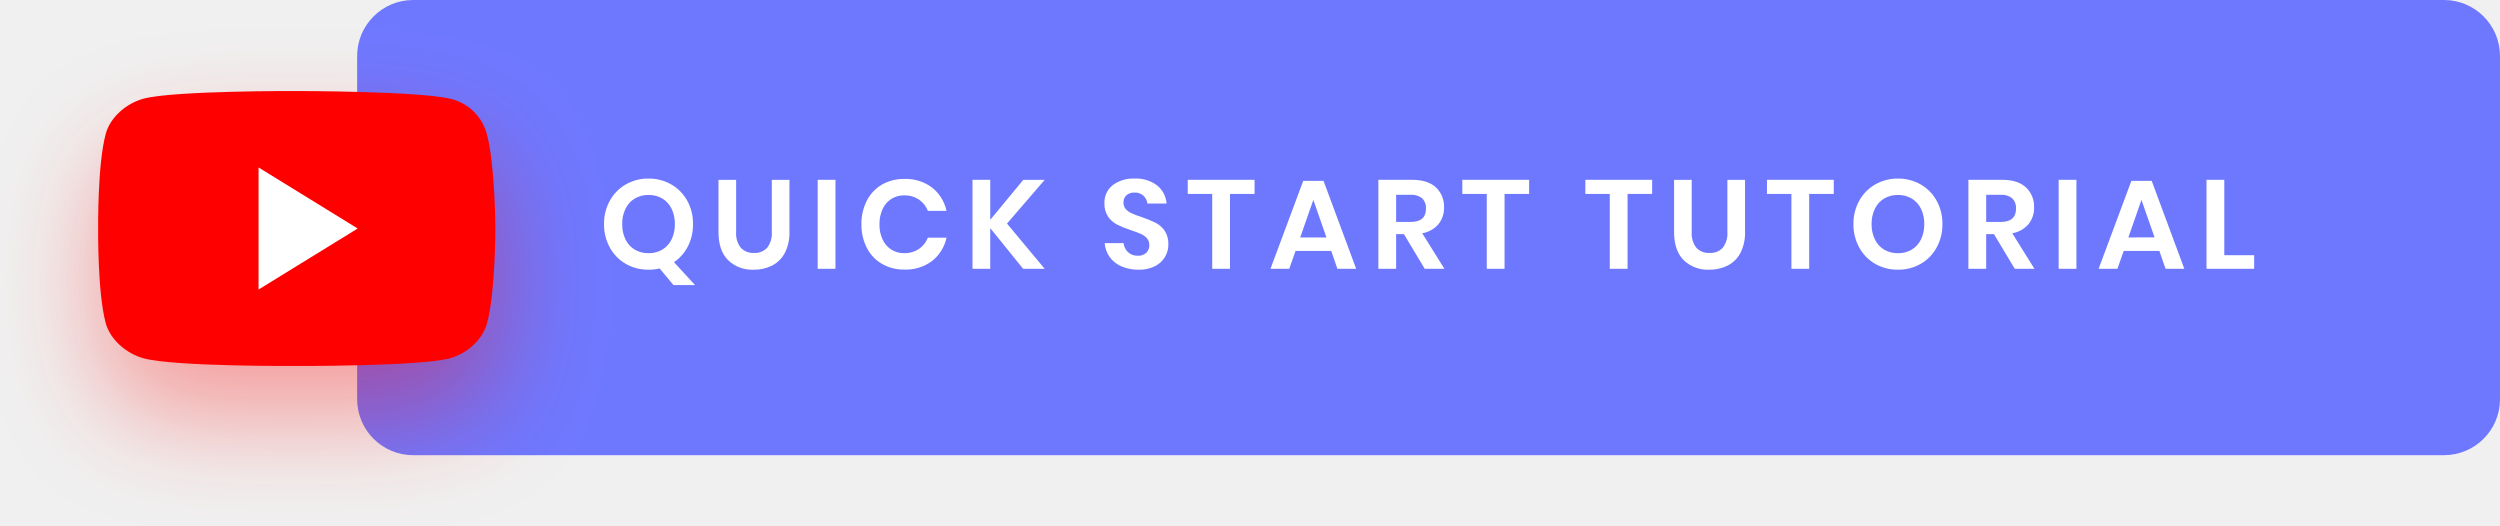
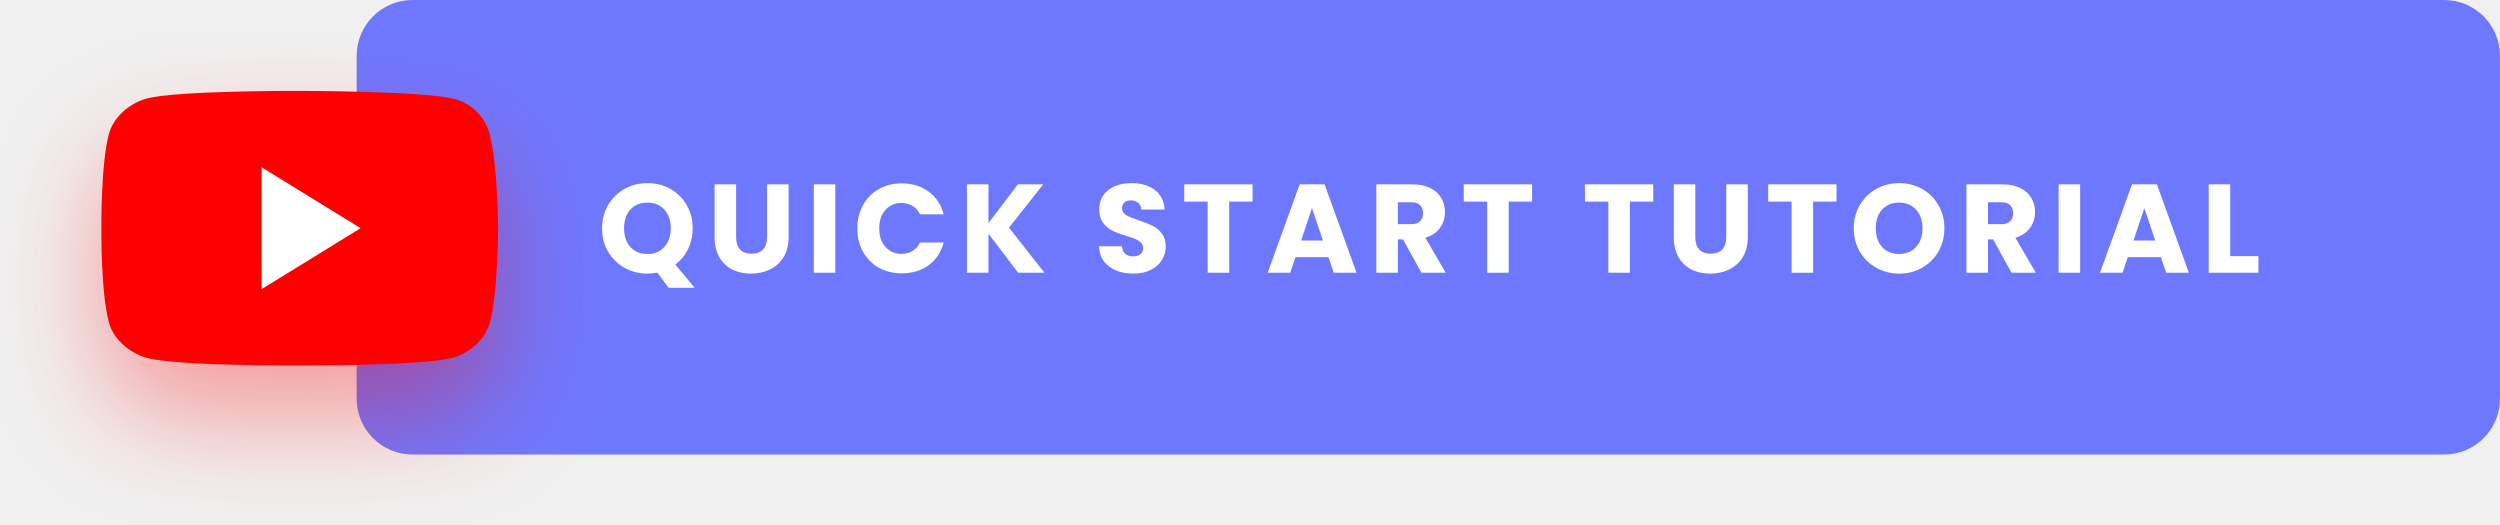
- <svg xmlns="http://www.w3.org/2000/svg" width="714" height="150" viewBox="0 0 714 150">
+ <svg xmlns="http://www.w3.org/2000/svg" width="715" height="150" viewBox="0 0 715 150" fill="none">
+   <g clip-path="url(#clip0)">
+     <rect x="102" width="613" height="130" rx="16" fill="#6E78FF" />
+     <path d="M191.232 82.32L187.992 77.964C187.032 78.156 186.096 78.252 185.184 78.252C182.808 78.252 180.624 77.7 178.632 76.596C176.664 75.492 175.092 73.956 173.916 71.988C172.764 69.996 172.188 67.764 172.188 65.292C172.188 62.82 172.764 60.6 173.916 58.632C175.092 56.664 176.664 55.128 178.632 54.024C180.624 52.92 182.808 52.368 185.184 52.368C187.56 52.368 189.732 52.92 191.7 54.024C193.692 55.128 195.252 56.664 196.38 58.632C197.532 60.6 198.108 62.82 198.108 65.292C198.108 67.452 197.664 69.432 196.776 71.232C195.912 73.008 194.7 74.484 193.14 75.66L198.684 82.32H191.232ZM178.488 65.292C178.488 67.524 179.088 69.312 180.288 70.656C181.512 71.976 183.144 72.636 185.184 72.636C187.2 72.636 188.808 71.964 190.008 70.62C191.232 69.276 191.844 67.5 191.844 65.292C191.844 63.06 191.232 61.284 190.008 59.964C188.808 58.62 187.2 57.948 185.184 57.948C183.144 57.948 181.512 58.608 180.288 59.928C179.088 61.248 178.488 63.036 178.488 65.292ZM210.531 52.728V67.848C210.531 69.36 210.903 70.524 211.647 71.34C212.391 72.156 213.483 72.564 214.923 72.564C216.363 72.564 217.467 72.156 218.235 71.34C219.003 70.524 219.387 69.36 219.387 67.848V52.728H225.543V67.812C225.543 70.068 225.063 71.976 224.103 73.536C223.143 75.096 221.847 76.272 220.215 77.064C218.607 77.856 216.807 78.252 214.815 78.252C212.823 78.252 211.035 77.868 209.451 77.1C207.891 76.308 206.655 75.132 205.743 73.572C204.831 71.988 204.375 70.068 204.375 67.812V52.728H210.531ZM238.902 52.728V78H232.746V52.728H238.902ZM245.199 65.328C245.199 62.832 245.739 60.612 246.819 58.668C247.899 56.7 249.399 55.176 251.319 54.096C253.263 52.992 255.459 52.44 257.907 52.44C260.907 52.44 263.475 53.232 265.611 54.816C267.747 56.4 269.175 58.56 269.895 61.296H263.127C262.623 60.24 261.903 59.436 260.967 58.884C260.055 58.332 259.011 58.056 257.835 58.056C255.939 58.056 254.403 58.716 253.227 60.036C252.051 61.356 251.463 63.12 251.463 65.328C251.463 67.536 252.051 69.3 253.227 70.62C254.403 71.94 255.939 72.6 257.835 72.6C259.011 72.6 260.055 72.324 260.967 71.772C261.903 71.22 262.623 70.416 263.127 69.36H269.895C269.175 72.096 267.747 74.256 265.611 75.84C263.475 77.4 260.907 78.18 257.907 78.18C255.459 78.18 253.263 77.64 251.319 76.56C249.399 75.456 247.899 73.932 246.819 71.988C245.739 70.044 245.199 67.824 245.199 65.328ZM291.197 78L282.701 66.84V78H276.545V52.728H282.701V63.816L291.125 52.728H298.361L288.569 65.112L298.721 78H291.197ZM324.179 78.252C322.331 78.252 320.675 77.952 319.211 77.352C317.747 76.752 316.571 75.864 315.683 74.688C314.819 73.512 314.363 72.096 314.315 70.44H320.867C320.963 71.376 321.287 72.096 321.839 72.6C322.391 73.08 323.111 73.32 323.999 73.32C324.911 73.32 325.631 73.116 326.159 72.708C326.687 72.276 326.951 71.688 326.951 70.944C326.951 70.32 326.735 69.804 326.303 69.396C325.895 68.988 325.379 68.652 324.755 68.388C324.155 68.124 323.291 67.824 322.163 67.488C320.531 66.984 319.199 66.48 318.167 65.976C317.135 65.472 316.247 64.728 315.503 63.744C314.759 62.76 314.387 61.476 314.387 59.892C314.387 57.54 315.239 55.704 316.943 54.384C318.647 53.04 320.867 52.368 323.603 52.368C326.387 52.368 328.631 53.04 330.335 54.384C332.039 55.704 332.951 57.552 333.071 59.928H326.411C326.363 59.112 326.063 58.476 325.511 58.02C324.959 57.54 324.251 57.3 323.387 57.3C322.643 57.3 322.043 57.504 321.587 57.912C321.131 58.296 320.903 58.86 320.903 59.604C320.903 60.42 321.287 61.056 322.055 61.512C322.823 61.968 324.023 62.46 325.655 62.988C327.287 63.54 328.607 64.068 329.615 64.572C330.647 65.076 331.535 65.808 332.279 66.768C333.023 67.728 333.395 68.964 333.395 70.476C333.395 71.916 333.023 73.224 332.279 74.4C331.559 75.576 330.503 76.512 329.111 77.208C327.719 77.904 326.075 78.252 324.179 78.252ZM358.244 52.728V57.66H351.548V78H345.392V57.66H338.696V52.728H358.244ZM379.945 73.536H370.513L369.001 78H362.557L371.701 52.728H378.829L387.973 78H381.457L379.945 73.536ZM378.361 68.784L375.229 59.532L372.133 68.784H378.361ZM406.524 78L401.268 68.46H399.792V78H393.636V52.728H403.968C405.96 52.728 407.652 53.076 409.044 53.772C410.46 54.468 411.516 55.428 412.212 56.652C412.908 57.852 413.256 59.196 413.256 60.684C413.256 62.364 412.776 63.864 411.816 65.184C410.88 66.504 409.488 67.44 407.64 67.992L413.472 78H406.524ZM399.792 64.104H403.608C404.736 64.104 405.576 63.828 406.128 63.276C406.704 62.724 406.992 61.944 406.992 60.936C406.992 59.976 406.704 59.22 406.128 58.668C405.576 58.116 404.736 57.84 403.608 57.84H399.792V64.104ZM438.181 52.728V57.66H431.485V78H425.329V57.66H418.633V52.728H438.181ZM472.839 52.728V57.66H466.143V78H459.987V57.66H453.291V52.728H472.839ZM484.857 52.728V67.848C484.857 69.36 485.229 70.524 485.973 71.34C486.717 72.156 487.809 72.564 489.249 72.564C490.689 72.564 491.793 72.156 492.561 71.34C493.329 70.524 493.713 69.36 493.713 67.848V52.728H499.869V67.812C499.869 70.068 499.389 71.976 498.429 73.536C497.469 75.096 496.173 76.272 494.541 77.064C492.933 77.856 491.133 78.252 489.141 78.252C487.149 78.252 485.361 77.868 483.777 77.1C482.217 76.308 480.981 75.132 480.069 73.572C479.157 71.988 478.701 70.068 478.701 67.812V52.728H484.857ZM525.252 52.728V57.66H518.556V78H512.4V57.66H505.704V52.728H525.252ZM543.173 78.252C540.797 78.252 538.613 77.7 536.621 76.596C534.653 75.492 533.081 73.956 531.905 71.988C530.753 69.996 530.177 67.764 530.177 65.292C530.177 62.82 530.753 60.6 531.905 58.632C533.081 56.664 534.653 55.128 536.621 54.024C538.613 52.92 540.797 52.368 543.173 52.368C545.549 52.368 547.721 52.92 549.689 54.024C551.681 55.128 553.241 56.664 554.369 58.632C555.521 60.6 556.097 62.82 556.097 65.292C556.097 67.764 555.521 69.996 554.369 71.988C553.217 73.956 551.657 75.492 549.689 76.596C547.721 77.7 545.549 78.252 543.173 78.252ZM543.173 72.636C545.189 72.636 546.797 71.964 547.997 70.62C549.221 69.276 549.833 67.5 549.833 65.292C549.833 63.06 549.221 61.284 547.997 59.964C546.797 58.62 545.189 57.948 543.173 57.948C541.133 57.948 539.501 58.608 538.277 59.928C537.077 61.248 536.477 63.036 536.477 65.292C536.477 67.524 537.077 69.312 538.277 70.656C539.501 71.976 541.133 72.636 543.173 72.636ZM575.29 78L570.034 68.46H568.558V78H562.402V52.728H572.734C574.726 52.728 576.418 53.076 577.81 53.772C579.226 54.468 580.282 55.428 580.978 56.652C581.674 57.852 582.022 59.196 582.022 60.684C582.022 62.364 581.542 63.864 580.582 65.184C579.646 66.504 578.254 67.44 576.406 67.992L582.238 78H575.29ZM568.558 64.104H572.374C573.502 64.104 574.342 63.828 574.894 63.276C575.47 62.724 575.758 61.944 575.758 60.936C575.758 59.976 575.47 59.22 574.894 58.668C574.342 58.116 573.502 57.84 572.374 57.84H568.558V64.104ZM594.922 52.728V78H588.766V52.728H594.922ZM617.995 73.536H608.563L607.051 78H600.607L609.751 52.728H616.879L626.023 78H619.507L617.995 73.536ZM616.411 68.784L613.279 59.532L610.183 68.784H616.411ZM637.842 73.248H645.906V78H631.686V52.728H637.842V73.248Z" fill="white" />
+     <g filter="url(#filter0_d)">
+       <path d="M140.005 38.247C139.357 35.856 138.091 33.678 136.333 31.932C134.575 30.186 132.389 28.934 129.993 28.302C121.133 26.002 85.693 26.002 85.693 26.002C85.693 26.002 50.905 25.857 42.041 28.162C37.141 29.462 32.461 33.42 31.164 38.247C28.787 47.035 29.005 65.259 29.005 65.259C29.005 65.259 28.787 83.484 31.164 92.272C32.464 97.098 37.215 101.06 42.041 102.357C50.901 104.734 85.693 104.518 85.693 104.518C85.693 104.518 120.485 104.662 129.345 102.357C134.245 101.057 138.781 97.099 140.078 92.272C142.455 83.556 142.455 65.26 142.455 65.26C142.455 65.26 142.383 47.035 140.005 38.247Z" fill="#FF0000" />
+     </g>
+     <path d="M74.813 82.694L103.122 65.262L74.813 47.83V82.694Z" fill="white" />
+   </g>
  <defs>
-     <filter id="a" x="-16.976" y="-4" width="203.457" height="168.523" filterUnits="userSpaceOnUse">
-       <feOffset dy="15" input="SourceAlpha" />
-       <feGaussianBlur stdDeviation="15" result="b" />
-       <feFlood flood-color="red" flood-opacity="0.349" />
-       <feComposite operator="in" in2="b" />
-       <feComposite in="SourceGraphic" />
+     <filter id="filter0_d" x="-1" y="11" width="173.455" height="138.523" filterUnits="userSpaceOnUse" color-interpolation-filters="sRGB">
+       <feFlood flood-opacity="0" result="BackgroundImageFix" />
+       <feColorMatrix in="SourceAlpha" type="matrix" values="0 0 0 0 0 0 0 0 0 0 0 0 0 0 0 0 0 0 127 0" />
+       <feOffset dy="15" />
+       <feGaussianBlur stdDeviation="15" />
+       <feColorMatrix type="matrix" values="0 0 0 0 1 0 0 0 0 0 0 0 0 0 0 0 0 0 0.349 0" />
+       <feBlend mode="normal" in2="BackgroundImageFix" result="effect1_dropShadow" />
+       <feBlend mode="normal" in="SourceGraphic" in2="effect1_dropShadow" result="shape" />
    </filter>
-     <clipPath id="d">
-       <rect width="714" height="150" />
+     <clipPath id="clip0">
+       <rect width="715" height="150" fill="white" />
    </clipPath>
  </defs>
-   <g id="c" clip-path="url(#d)">
-     <rect width="612" height="130" rx="16" transform="translate(102)" fill="#6e78ff" />
-     <g transform="translate(28.024 26)">
-       <g transform="matrix(1, 0, 0, 1, -28.02, -26)" filter="url(#a)">
-         <path d="M111.3,12.745A14.1,14.1,0,0,0,101.288,2.8C92.428.5,56.988.5,56.988.5S22.2.355,13.336,2.66c-4.9,1.3-9.58,5.258-10.877,10.085C.082,21.533.3,39.757.3,39.757S.082,57.982,2.459,66.77c1.3,4.826,6.051,8.788,10.877,10.085,8.86,2.377,43.652,2.161,43.652,2.161s34.792.144,43.652-2.161c4.9-1.3,9.436-5.258,10.733-10.085,2.377-8.716,2.377-27.012,2.377-27.012S113.678,21.533,111.3,12.745Z" transform="translate(27.73 25.5)" fill="red" />
-       </g>
-       <path d="M63.9,65.664,92.209,48.232,63.9,30.8Z" transform="translate(-18.082 -8.972)" fill="#fff" />
-     </g>
-     <path d="M21.348,4.644,17.388-.108a13.056,13.056,0,0,1-3.168.36A12.792,12.792,0,0,1,7.758-1.4,11.979,11.979,0,0,1,3.186-6.048,13.534,13.534,0,0,1,1.512-12.78a13.434,13.434,0,0,1,1.674-6.714A12.013,12.013,0,0,1,7.758-24.12a12.792,12.792,0,0,1,6.462-1.656,12.792,12.792,0,0,1,6.462,1.656,12.013,12.013,0,0,1,4.572,4.626,13.434,13.434,0,0,1,1.674,6.714,13.713,13.713,0,0,1-1.44,6.318,11.937,11.937,0,0,1-4,4.554L27.5,4.644ZM6.7-12.78A9.666,9.666,0,0,0,7.65-8.37a6.9,6.9,0,0,0,2.646,2.9A7.52,7.52,0,0,0,14.22-4.464a7.52,7.52,0,0,0,3.924-1.008,6.9,6.9,0,0,0,2.646-2.9,9.666,9.666,0,0,0,.954-4.41,9.666,9.666,0,0,0-.954-4.41,6.9,6.9,0,0,0-2.646-2.9A7.52,7.52,0,0,0,14.22-21.1,7.52,7.52,0,0,0,10.3-20.088a6.9,6.9,0,0,0-2.646,2.9A9.666,9.666,0,0,0,6.7-12.78ZM39.24-25.416v14.9A6.619,6.619,0,0,0,40.554-6.03a4.789,4.789,0,0,0,3.8,1.494A4.744,4.744,0,0,0,48.114-6.03a6.619,6.619,0,0,0,1.314-4.482v-14.9h5.04v14.9a12.388,12.388,0,0,1-1.314,5.958A8.463,8.463,0,0,1,49.518-.936,11.414,11.414,0,0,1,44.244.252a9.877,9.877,0,0,1-7.308-2.736Q34.2-5.22,34.2-10.512v-14.9Zm28.368,0V0H62.532V-25.416ZM87.3-25.668a12.415,12.415,0,0,1,7.884,2.448,11.577,11.577,0,0,1,4.14,6.66H94a6.971,6.971,0,0,0-2.574-3.24,7.276,7.276,0,0,0-4.194-1.188,6.742,6.742,0,0,0-3.636,1.008,6.727,6.727,0,0,0-2.52,2.88,10.035,10.035,0,0,0-.9,4.392,9.946,9.946,0,0,0,.9,4.356,6.727,6.727,0,0,0,2.52,2.88,6.742,6.742,0,0,0,3.636,1.008,7.276,7.276,0,0,0,4.194-1.188A6.971,6.971,0,0,0,94-8.892h5.328a11.577,11.577,0,0,1-4.14,6.66A12.415,12.415,0,0,1,87.3.216a12.454,12.454,0,0,1-6.426-1.638,11.153,11.153,0,0,1-4.32-4.59,14.337,14.337,0,0,1-1.53-6.7,14.417,14.417,0,0,1,1.53-6.732,11.189,11.189,0,0,1,4.3-4.59A12.429,12.429,0,0,1,87.3-25.668Zm29.3,12.744L127.368,0h-6.156l-9.4-11.628V0H106.74V-25.416h5.076V-14l9.432-11.412h6.12Zm46.08,5.976a6.892,6.892,0,0,1-.972,3.582,6.981,6.981,0,0,1-2.88,2.628,9.985,9.985,0,0,1-4.644.99,12.051,12.051,0,0,1-4.824-.918,8.157,8.157,0,0,1-3.4-2.646A7.633,7.633,0,0,1,144.5-7.344h5.4a4.126,4.126,0,0,0,1.242,2.574,3.9,3.9,0,0,0,2.826,1.026,3.289,3.289,0,0,0,2.43-.846,2.948,2.948,0,0,0,.846-2.178,2.853,2.853,0,0,0-.684-1.962,4.991,4.991,0,0,0-1.728-1.242q-1.044-.468-2.88-1.08a28.47,28.47,0,0,1-3.888-1.566,7.187,7.187,0,0,1-2.574-2.25,6.446,6.446,0,0,1-1.062-3.852,6.263,6.263,0,0,1,2.358-5.166,9.692,9.692,0,0,1,6.246-1.89,9.892,9.892,0,0,1,6.426,1.944,7.338,7.338,0,0,1,2.718,5.184h-5.472a3.811,3.811,0,0,0-1.152-2.25A3.577,3.577,0,0,0,153-21.78a3.371,3.371,0,0,0-2.268.738,2.661,2.661,0,0,0-.864,2.142,2.663,2.663,0,0,0,.666,1.854,5.082,5.082,0,0,0,1.692,1.206,27.771,27.771,0,0,0,2.79,1.044,37.094,37.094,0,0,1,3.978,1.62,7.009,7.009,0,0,1,2.61,2.268A6.665,6.665,0,0,1,162.684-6.948Zm24.624-18.468v4.032h-7.02V0h-5.076V-21.384h-6.984v-4.032ZM209.2-5.112H199.008L197.208,0h-5.364l9.36-25.128H207L216.324,0H210.96Zm-1.368-3.852-3.744-10.728L200.34-8.964ZM235.908,0l-5.94-9.9h-2.232V0H222.66V-25.416h9.684q4.428,0,6.75,2.16a7.4,7.4,0,0,1,2.322,5.688,7.334,7.334,0,0,1-1.6,4.824,7.905,7.905,0,0,1-4.626,2.592L241.524,0Zm-8.172-13.392h4.176q4.356,0,4.356-3.852a3.794,3.794,0,0,0-1.062-2.862,4.592,4.592,0,0,0-3.294-1.026h-4.176Zm37.98-12.024v4.032H258.7V0H253.62V-21.384h-6.984v-4.032Zm35.136,0v4.032h-7.02V0h-5.076V-21.384h-6.984v-4.032Zm11.3,0v14.9A6.619,6.619,0,0,0,313.47-6.03a4.789,4.789,0,0,0,3.8,1.494A4.744,4.744,0,0,0,321.03-6.03a6.619,6.619,0,0,0,1.314-4.482v-14.9h5.04v14.9a12.388,12.388,0,0,1-1.314,5.958,8.463,8.463,0,0,1-3.636,3.618A11.414,11.414,0,0,1,317.16.252a9.877,9.877,0,0,1-7.308-2.736q-2.736-2.736-2.736-8.028v-14.9Zm40.572,0v4.032h-7.02V0h-5.076V-21.384h-6.984v-4.032Zm18.324-.36a12.792,12.792,0,0,1,6.462,1.656,12.013,12.013,0,0,1,4.572,4.626,13.434,13.434,0,0,1,1.674,6.714,13.534,13.534,0,0,1-1.674,6.732A11.979,11.979,0,0,1,377.514-1.4,12.792,12.792,0,0,1,371.052.252,12.792,12.792,0,0,1,364.59-1.4a11.979,11.979,0,0,1-4.572-4.644,13.534,13.534,0,0,1-1.674-6.732,13.434,13.434,0,0,1,1.674-6.714,12.012,12.012,0,0,1,4.572-4.626A12.792,12.792,0,0,1,371.052-25.776Zm0,4.68a7.52,7.52,0,0,0-3.924,1.008,6.9,6.9,0,0,0-2.646,2.9,9.666,9.666,0,0,0-.954,4.41,9.666,9.666,0,0,0,.954,4.41,6.9,6.9,0,0,0,2.646,2.9,7.52,7.52,0,0,0,3.924,1.008,7.52,7.52,0,0,0,3.924-1.008,6.9,6.9,0,0,0,2.646-2.9,9.666,9.666,0,0,0,.954-4.41,9.666,9.666,0,0,0-.954-4.41,6.9,6.9,0,0,0-2.646-2.9A7.52,7.52,0,0,0,371.052-21.1ZM404.424,0l-5.94-9.9h-2.232V0h-5.076V-25.416h9.684q4.428,0,6.75,2.16a7.4,7.4,0,0,1,2.322,5.688,7.334,7.334,0,0,1-1.6,4.824,7.905,7.905,0,0,1-4.626,2.592L410.04,0Zm-8.172-13.392h4.176q4.356,0,4.356-3.852a3.794,3.794,0,0,0-1.062-2.862,4.592,4.592,0,0,0-3.294-1.026h-4.176Zm25.776-12.024V0h-5.076V-25.416Zm23.688,20.3H435.528L433.728,0h-5.364l9.36-25.128h5.8L452.844,0H447.48Zm-1.368-3.852L440.6-19.692,436.86-8.964Zm19.908,5.076h8.532V0H459.18V-25.416h5.076Z" transform="translate(171 76.776)" fill="#fff" />
-   </g>
</svg>
